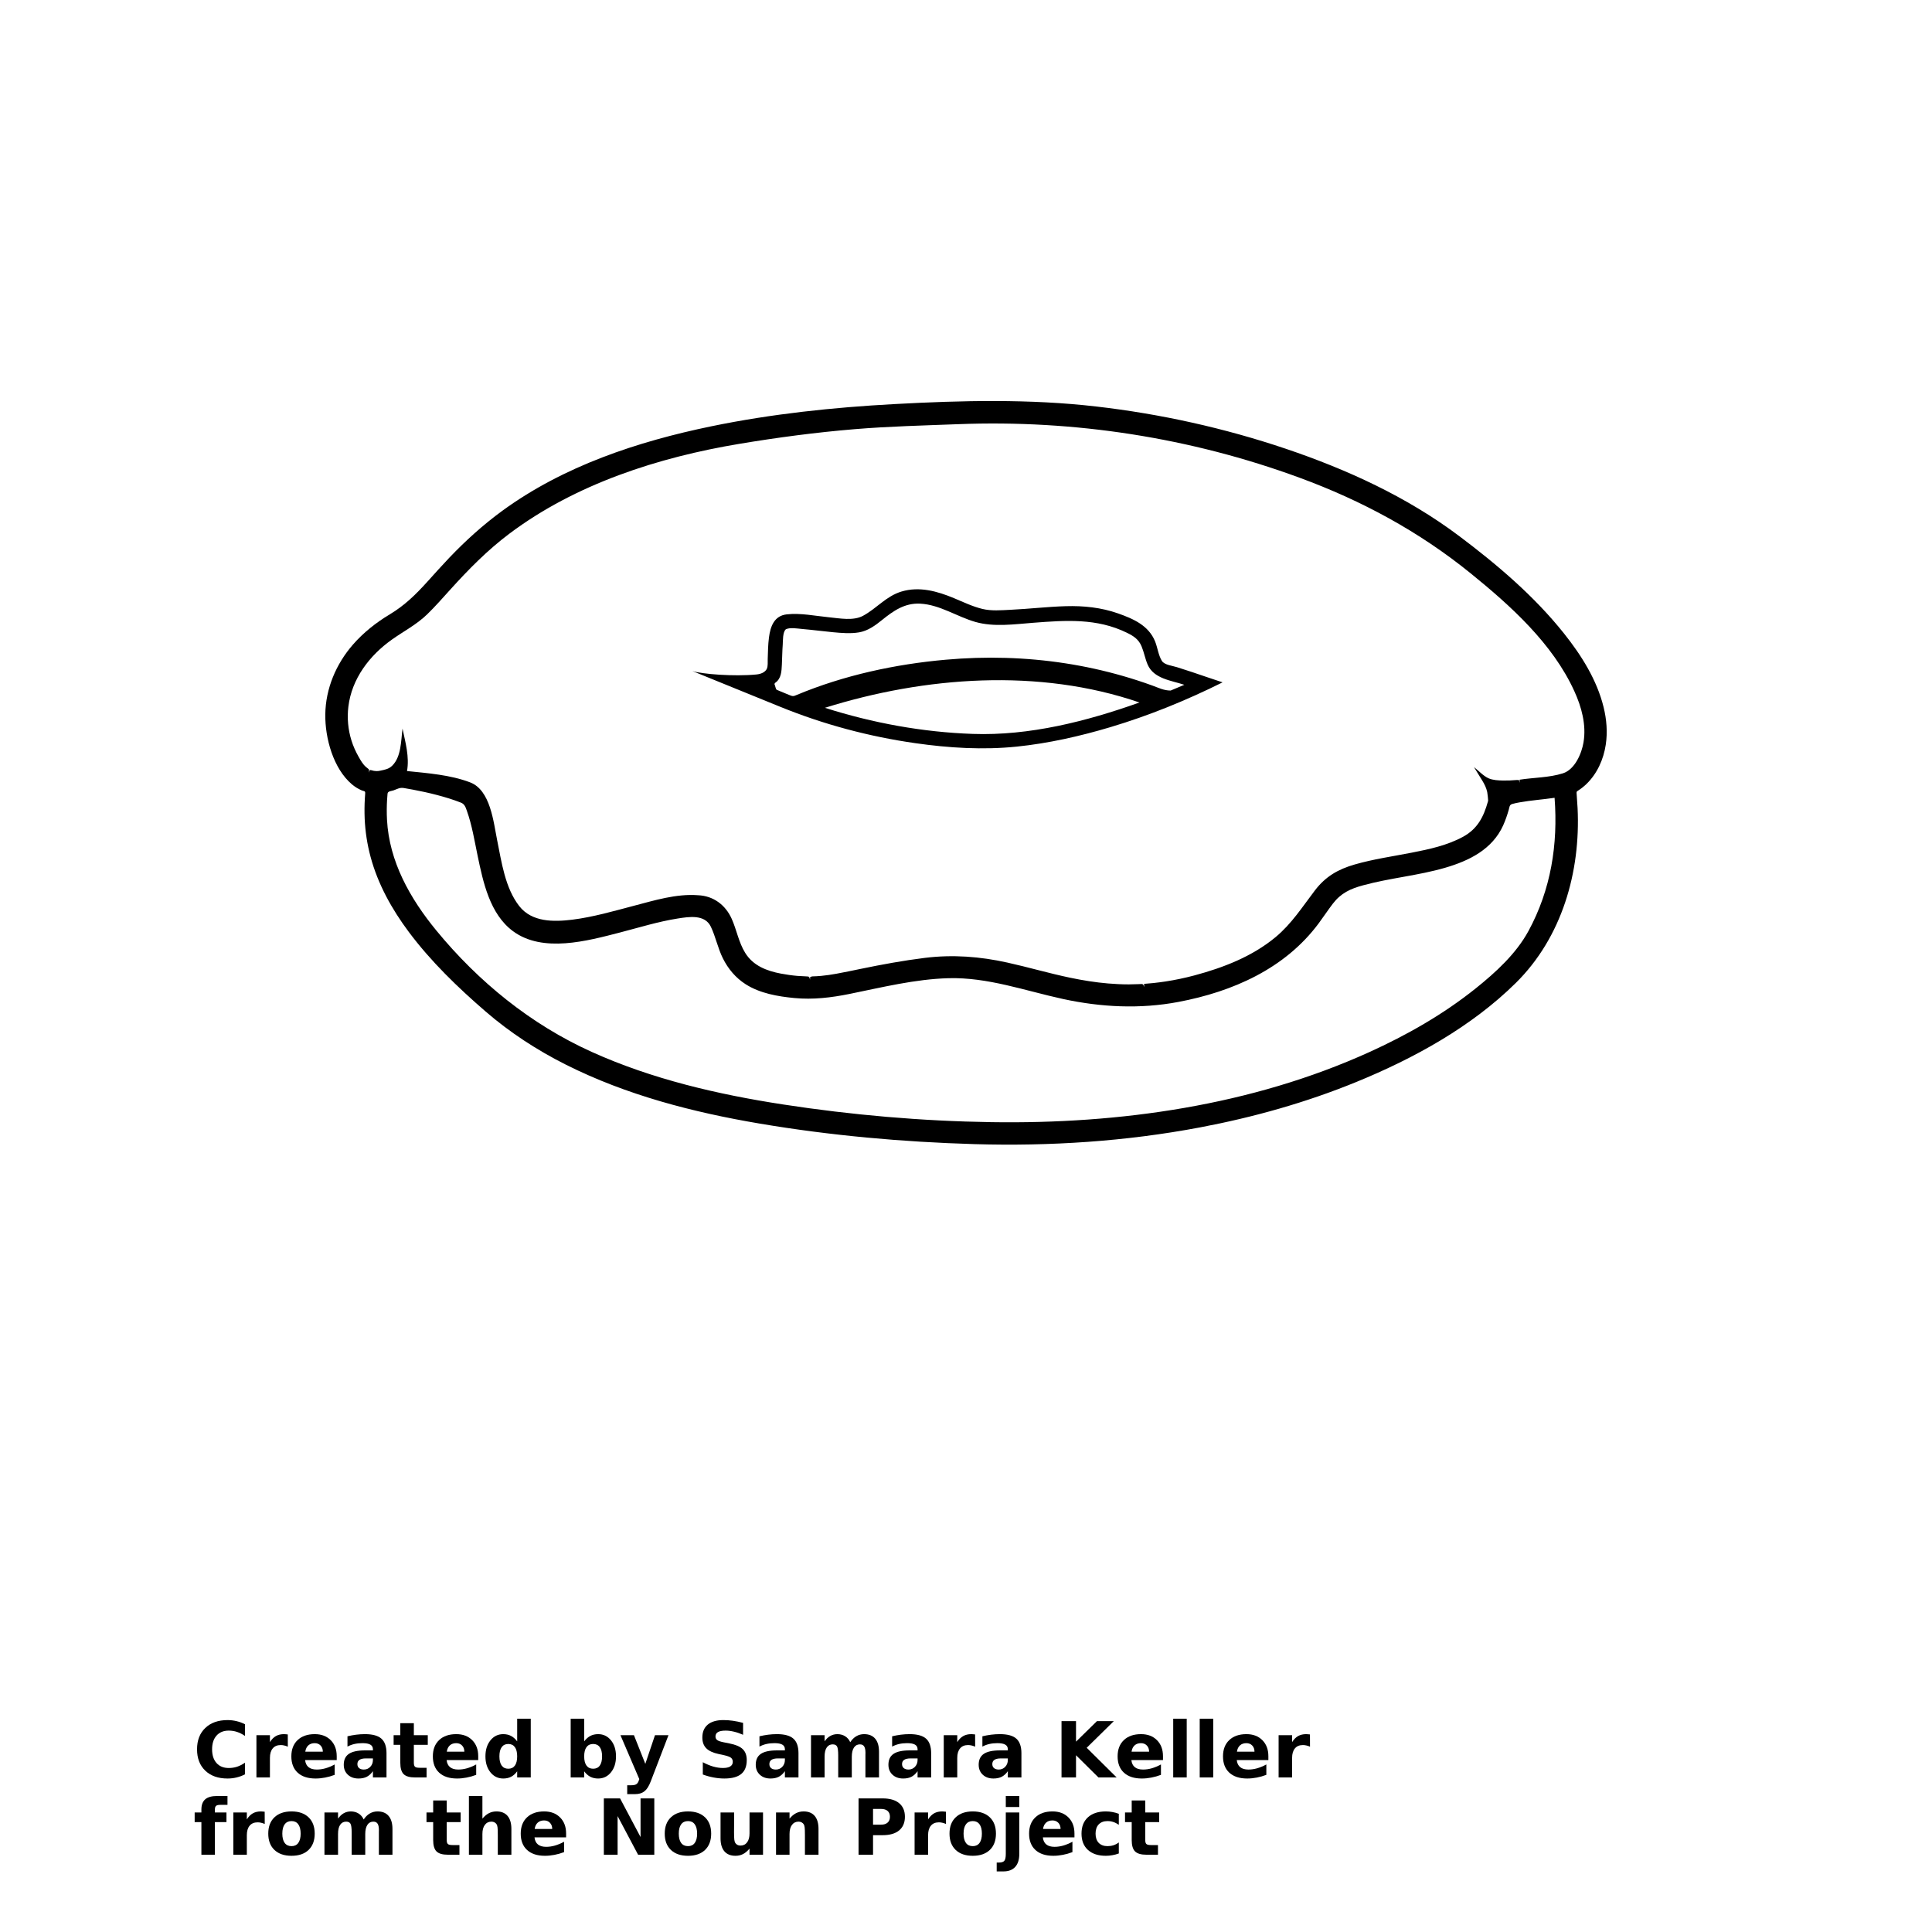
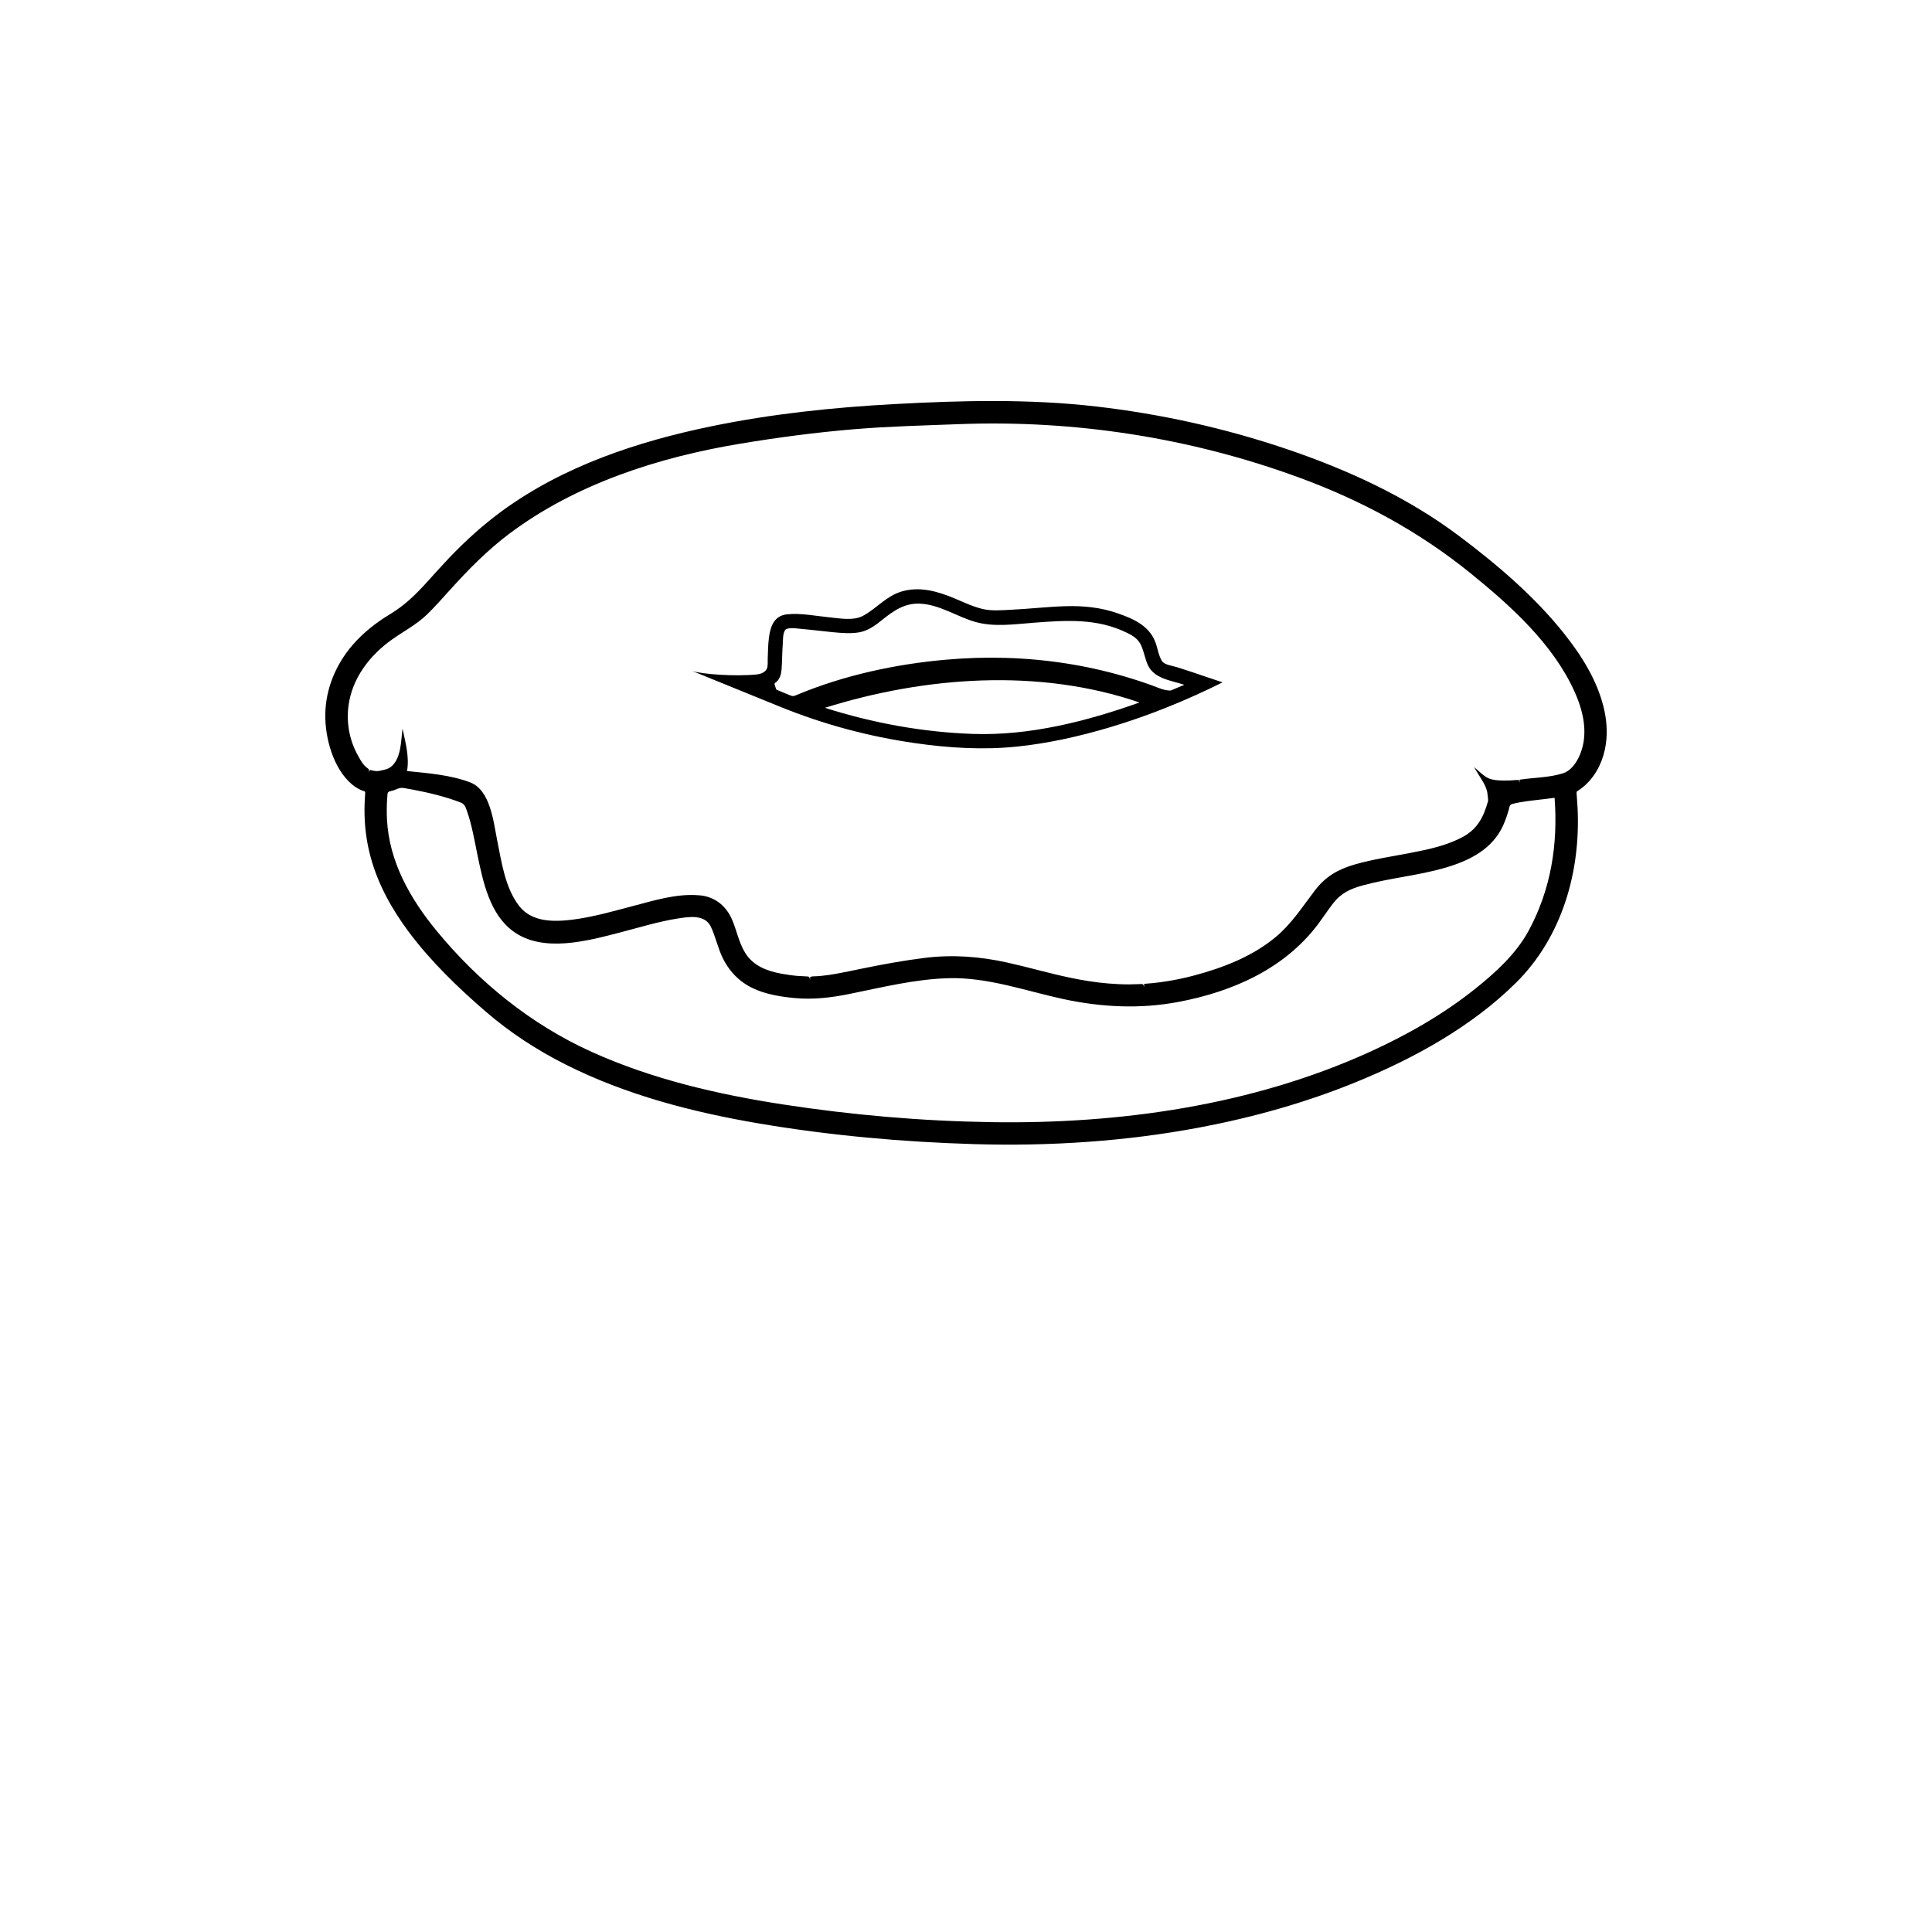
- <svg xmlns="http://www.w3.org/2000/svg" xmlns:xlink="http://www.w3.org/1999/xlink" width="700pt" height="700pt" version="1.1" viewBox="0 0 700 700">
+ <svg xmlns="http://www.w3.org/2000/svg" width="700pt" height="700pt" version="1.1" viewBox="0 0 700 700">
  <defs>
    <symbol id="u" overflow="visible">
      <path d="m18.766-1.125c-0.969 0.5-1.98 0.875-3.031 1.125-1.043 0.258-2.137 0.391-3.281 0.391-3.398 0-6.09-0.945-8.078-2.844-1.992-1.906-2.984-4.484-2.984-7.734 0-3.258 0.992-5.836 2.984-7.734 1.988-1.906 4.68-2.859 8.078-2.859 1.145 0 2.238 0.133 3.281 0.391 1.051 0.25 2.062 0.625 3.031 1.125v4.219c-0.98-0.656-1.945-1.141-2.891-1.453-0.949-0.312-1.949-0.469-3-0.469-1.875 0-3.352 0.605-4.422 1.812-1.074 1.199-1.609 2.856-1.609 4.969 0 2.106 0.535 3.762 1.609 4.969 1.07 1.199 2.547 1.797 4.422 1.797 1.051 0 2.051-0.148 3-0.453 0.945-0.312 1.91-0.801 2.891-1.469z" />
    </symbol>
    <symbol id="b" overflow="visible">
      <path d="m13.734-11.141c-0.438-0.195-0.871-0.344-1.297-0.438-0.418-0.102-0.84-0.156-1.266-0.156-1.262 0-2.231 0.406-2.906 1.219-0.68 0.805-1.016 1.953-1.016 3.453v7.062h-4.891v-15.312h4.891v2.516c0.625-1 1.344-1.727 2.156-2.188 0.82-0.469 1.801-0.703 2.938-0.703 0.164 0 0.344 0.012 0.531 0.031 0.195 0.012 0.477 0.039 0.844 0.078z" />
    </symbol>
    <symbol id="a" overflow="visible">
      <path d="m17.641-7.703v1.406h-11.453c0.125 1.148 0.539 2.008 1.25 2.578 0.707 0.574 1.703 0.859 2.984 0.859 1.031 0 2.082-0.148 3.156-0.453 1.082-0.312 2.191-0.773 3.328-1.391v3.766c-1.156 0.438-2.312 0.766-3.469 0.984-1.156 0.227-2.312 0.344-3.469 0.344-2.773 0-4.93-0.703-6.469-2.109-1.531-1.406-2.297-3.379-2.297-5.922 0-2.5 0.754-4.461 2.266-5.891 1.508-1.438 3.582-2.156 6.219-2.156 2.406 0 4.332 0.73 5.781 2.188 1.445 1.449 2.172 3.383 2.172 5.797zm-5.031-1.625c0-0.926-0.273-1.672-0.812-2.234-0.543-0.57-1.25-0.859-2.125-0.859-0.949 0-1.719 0.266-2.312 0.797s-0.965 1.297-1.109 2.297z" />
    </symbol>
    <symbol id="c" overflow="visible">
      <path d="m9.219-6.891c-1.023 0-1.793 0.172-2.312 0.516-0.512 0.344-0.766 0.855-0.766 1.531 0 0.625 0.207 1.117 0.625 1.469 0.414 0.344 0.988 0.516 1.719 0.516 0.926 0 1.703-0.328 2.328-0.984 0.633-0.664 0.953-1.492 0.953-2.484v-0.562zm7.469-1.844v8.734h-4.922v-2.266c-0.656 0.93-1.398 1.605-2.219 2.031-0.824 0.414-1.824 0.625-3 0.625-1.586 0-2.871-0.457-3.859-1.375-0.992-0.926-1.484-2.129-1.484-3.609 0-1.789 0.613-3.102 1.844-3.938 1.238-0.844 3.18-1.266 5.828-1.266h2.891v-0.391c0-0.77-0.309-1.332-0.922-1.688-0.617-0.363-1.57-0.547-2.859-0.547-1.055 0-2.031 0.105-2.938 0.312-0.898 0.211-1.73 0.523-2.5 0.938v-3.734c1.039-0.25 2.086-0.441 3.141-0.578 1.062-0.133 2.125-0.203 3.188-0.203 2.758 0 4.75 0.547 5.969 1.641 1.227 1.086 1.844 2.856 1.844 5.312z" />
    </symbol>
    <symbol id="d" overflow="visible">
      <path d="m7.703-19.656v4.344h5.047v3.5h-5.047v6.5c0 0.711 0.141 1.188 0.422 1.438s0.836 0.375 1.672 0.375h2.516v3.5h-4.188c-1.938 0-3.312-0.398-4.125-1.203-0.805-0.812-1.203-2.18-1.203-4.109v-6.5h-2.422v-3.5h2.422v-4.344z" />
    </symbol>
    <symbol id="k" overflow="visible">
      <path d="m12.766-13.078v-8.203h4.922v21.281h-4.922v-2.219c-0.668 0.906-1.406 1.57-2.219 1.984s-1.758 0.625-2.828 0.625c-1.887 0-3.434-0.75-4.641-2.25-1.211-1.5-1.812-3.426-1.812-5.781 0-2.363 0.602-4.297 1.812-5.797 1.207-1.5 2.754-2.25 4.641-2.25 1.062 0 2 0.215 2.812 0.641 0.82 0.43 1.566 1.086 2.234 1.969zm-3.219 9.922c1.039 0 1.836-0.379 2.391-1.141 0.551-0.77 0.828-1.883 0.828-3.344 0-1.457-0.277-2.566-0.828-3.328-0.555-0.77-1.352-1.156-2.391-1.156-1.043 0-1.84 0.387-2.391 1.156-0.555 0.762-0.828 1.871-0.828 3.328 0 1.461 0.273 2.574 0.828 3.344 0.551 0.762 1.348 1.141 2.391 1.141z" />
    </symbol>
    <symbol id="j" overflow="visible">
      <path d="m10.5-3.156c1.051 0 1.852-0.379 2.406-1.141 0.551-0.77 0.828-1.883 0.828-3.344 0-1.457-0.277-2.566-0.828-3.328-0.555-0.77-1.355-1.156-2.406-1.156-1.055 0-1.859 0.387-2.422 1.156-0.555 0.773-0.828 1.883-0.828 3.328 0 1.449 0.273 2.559 0.828 3.328 0.562 0.773 1.367 1.156 2.422 1.156zm-3.25-9.922c0.676-0.883 1.422-1.539 2.234-1.969 0.82-0.426 1.766-0.641 2.828-0.641 1.895 0 3.445 0.75 4.656 2.25 1.207 1.5 1.812 3.434 1.812 5.797 0 2.356-0.605 4.281-1.812 5.781-1.211 1.5-2.762 2.25-4.656 2.25-1.062 0-2.008-0.211-2.828-0.625-0.812-0.426-1.559-1.086-2.234-1.984v2.219h-4.891v-21.281h4.891z" />
    </symbol>
    <symbol id="i" overflow="visible">
      <path d="m0.344-15.312h4.891l4.125 10.391 3.5-10.391h4.891l-6.438 16.766c-0.648 1.695-1.402 2.883-2.266 3.562-0.867 0.688-2 1.031-3.406 1.031h-2.844v-3.219h1.531c0.832 0 1.438-0.137 1.812-0.406 0.383-0.262 0.68-0.73 0.891-1.406l0.141-0.422z" />
    </symbol>
    <symbol id="h" overflow="visible">
      <path d="m16.781-19.766v4.312c-1.125-0.5-2.227-0.875-3.297-1.125-1.062-0.258-2.07-0.391-3.016-0.391-1.25 0-2.18 0.18-2.781 0.531-0.605 0.344-0.906 0.883-0.906 1.609 0 0.543 0.203 0.969 0.609 1.281 0.406 0.305 1.141 0.562 2.203 0.781l2.25 0.453c2.269 0.449 3.879 1.141 4.828 2.078 0.957 0.93 1.438 2.246 1.438 3.953 0 2.25-0.668 3.93-2 5.031-1.336 1.094-3.371 1.641-6.109 1.641-1.305 0-2.606-0.125-3.906-0.375-1.305-0.238-2.606-0.598-3.906-1.078v-4.453c1.301 0.699 2.562 1.227 3.781 1.578 1.219 0.344 2.391 0.516 3.516 0.516 1.156 0 2.035-0.188 2.641-0.562 0.613-0.383 0.922-0.938 0.922-1.656 0-0.633-0.211-1.125-0.625-1.469-0.418-0.344-1.246-0.656-2.484-0.938l-2.031-0.438c-2.043-0.438-3.539-1.133-4.484-2.094-0.938-0.957-1.406-2.25-1.406-3.875 0-2.031 0.656-3.594 1.969-4.688s3.195-1.641 5.656-1.641c1.125 0 2.273 0.086 3.453 0.25 1.188 0.168 2.414 0.422 3.688 0.766z" />
    </symbol>
    <symbol id="g" overflow="visible">
      <path d="m16.547-12.766c0.613-0.945 1.348-1.672 2.203-2.172 0.852-0.5 1.789-0.75 2.812-0.75 1.758 0 3.098 0.547 4.016 1.641 0.926 1.086 1.391 2.656 1.391 4.719v9.328h-4.922v-7.984-0.359c0.008-0.133 0.016-0.32 0.016-0.562 0-1.082-0.164-1.863-0.484-2.344-0.312-0.488-0.824-0.734-1.531-0.734-0.93 0-1.648 0.387-2.156 1.156-0.512 0.762-0.773 1.867-0.781 3.312v7.516h-4.922v-7.984c0-1.695-0.148-2.785-0.438-3.266-0.293-0.488-0.812-0.734-1.562-0.734-0.938 0-1.664 0.387-2.172 1.156-0.512 0.762-0.766 1.859-0.766 3.297v7.531h-4.922v-15.312h4.922v2.234c0.602-0.863 1.289-1.516 2.062-1.953 0.781-0.438 1.641-0.656 2.578-0.656 1.062 0 2 0.258 2.812 0.766 0.812 0.512 1.426 1.23 1.844 2.156z" />
    </symbol>
    <symbol id="t" overflow="visible">
      <path d="m2.578-20.406h5.25v7.438l7.594-7.438h6.109l-9.828 9.656 10.844 10.75h-6.594l-8.125-8.047v8.047h-5.25z" />
    </symbol>
    <symbol id="f" overflow="visible">
      <path d="m2.359-21.281h4.891v21.281h-4.891z" />
    </symbol>
    <symbol id="s" overflow="visible">
      <path d="m12.422-21.281v3.219h-2.703c-0.688 0-1.172 0.125-1.453 0.375-0.273 0.25-0.406 0.688-0.406 1.312v1.062h4.188v3.5h-4.188v11.812h-4.891v-11.812h-2.438v-3.5h2.438v-1.062c0-1.664 0.461-2.898 1.391-3.703 0.926-0.801 2.367-1.203 4.328-1.203z" />
    </symbol>
    <symbol id="e" overflow="visible">
      <path d="m9.641-12.188c-1.086 0-1.914 0.391-2.484 1.172-0.574 0.781-0.859 1.906-0.859 3.375s0.285 2.594 0.859 3.375c0.57 0.773 1.398 1.156 2.484 1.156 1.062 0 1.875-0.383 2.438-1.156 0.57-0.781 0.859-1.906 0.859-3.375s-0.289-2.594-0.859-3.375c-0.562-0.781-1.375-1.172-2.438-1.172zm0-3.5c2.633 0 4.691 0.715 6.172 2.141 1.477 1.418 2.219 3.387 2.219 5.906 0 2.512-0.742 4.481-2.219 5.906-1.48 1.418-3.539 2.125-6.172 2.125-2.648 0-4.715-0.707-6.203-2.125-1.492-1.426-2.234-3.394-2.234-5.906 0-2.519 0.742-4.488 2.234-5.906 1.488-1.426 3.555-2.141 6.203-2.141z" />
    </symbol>
    <symbol id="r" overflow="visible">
      <path d="m17.75-9.328v9.328h-4.922v-7.109c0-1.344-0.031-2.266-0.094-2.766s-0.168-0.867-0.312-1.109c-0.188-0.312-0.449-0.555-0.781-0.734-0.324-0.176-0.695-0.266-1.109-0.266-1.023 0-1.824 0.398-2.406 1.188-0.586 0.781-0.875 1.871-0.875 3.266v7.531h-4.891v-21.281h4.891v8.203c0.738-0.883 1.52-1.539 2.344-1.969 0.832-0.426 1.75-0.641 2.75-0.641 1.77 0 3.113 0.547 4.031 1.641 0.914 1.086 1.375 2.656 1.375 4.719z" />
    </symbol>
    <symbol id="q" overflow="visible">
      <path d="m2.578-20.406h5.875l7.422 14v-14h4.984v20.406h-5.875l-7.422-14v14h-4.984z" />
    </symbol>
    <symbol id="p" overflow="visible">
      <path d="m2.188-5.969v-9.344h4.922v1.531c0 0.836-0.008 1.875-0.016 3.125-0.012 1.25-0.016 2.086-0.016 2.5 0 1.242 0.031 2.133 0.094 2.672 0.07 0.543 0.18 0.934 0.328 1.172 0.207 0.324 0.473 0.574 0.797 0.75 0.32 0.168 0.691 0.25 1.109 0.25 1.02 0 1.82-0.391 2.406-1.172 0.582-0.781 0.875-1.867 0.875-3.266v-7.562h4.891v15.312h-4.891v-2.219c-0.742 0.898-1.523 1.559-2.344 1.984-0.824 0.414-1.734 0.625-2.734 0.625-1.762 0-3.106-0.539-4.031-1.625-0.93-1.082-1.391-2.66-1.391-4.734z" />
    </symbol>
    <symbol id="o" overflow="visible">
      <path d="m17.75-9.328v9.328h-4.922v-7.141c0-1.32-0.031-2.234-0.094-2.734s-0.168-0.867-0.312-1.109c-0.188-0.312-0.449-0.555-0.781-0.734-0.324-0.176-0.695-0.266-1.109-0.266-1.023 0-1.824 0.398-2.406 1.188-0.586 0.781-0.875 1.871-0.875 3.266v7.531h-4.891v-15.312h4.891v2.234c0.738-0.883 1.52-1.539 2.344-1.969 0.832-0.426 1.75-0.641 2.75-0.641 1.77 0 3.113 0.547 4.031 1.641 0.914 1.086 1.375 2.656 1.375 4.719z" />
    </symbol>
    <symbol id="n" overflow="visible">
      <path d="m2.578-20.406h8.734c2.594 0 4.582 0.578 5.969 1.734 1.395 1.148 2.094 2.789 2.094 4.922 0 2.137-0.699 3.781-2.094 4.938-1.387 1.156-3.375 1.734-5.969 1.734h-3.484v7.078h-5.25zm5.25 3.812v5.703h2.922c1.02 0 1.805-0.25 2.359-0.75 0.562-0.5 0.844-1.203 0.844-2.109 0-0.914-0.281-1.617-0.844-2.109-0.555-0.488-1.34-0.734-2.359-0.734z" />
    </symbol>
    <symbol id="m" overflow="visible">
      <path d="m2.359-15.312h4.891v15.031c0 2.051-0.496 3.617-1.484 4.703-0.98 1.082-2.406 1.625-4.281 1.625h-2.422v-3.219h0.859c0.926 0 1.562-0.211 1.906-0.625 0.352-0.418 0.531-1.246 0.531-2.484zm0-5.969h4.891v4h-4.891z" />
    </symbol>
    <symbol id="l" overflow="visible">
      <path d="m14.719-14.828v3.984c-0.656-0.457-1.324-0.797-2-1.016-0.668-0.219-1.359-0.328-2.078-0.328-1.367 0-2.434 0.402-3.203 1.203-0.762 0.793-1.141 1.906-1.141 3.344 0 1.43 0.379 2.543 1.141 3.344 0.77 0.793 1.836 1.188 3.203 1.188 0.758 0 1.484-0.109 2.172-0.328 0.688-0.227 1.32-0.566 1.906-1.016v4c-0.762 0.281-1.539 0.488-2.328 0.625-0.781 0.145-1.574 0.219-2.375 0.219-2.762 0-4.922-0.707-6.484-2.125-1.555-1.414-2.328-3.383-2.328-5.906 0-2.531 0.773-4.504 2.328-5.922 1.562-1.414 3.723-2.125 6.484-2.125 0.801 0 1.594 0.074 2.375 0.219 0.781 0.137 1.555 0.352 2.328 0.641z" />
    </symbol>
  </defs>
  <g>
    <path d="m528.54 194.12c-18.781-14.113-40.551-24.062-62.727-31.543-22.215-7.492-45.293-12.602-68.578-15.289-24.219-2.801-48.777-2.207-73.078-0.887-22.281 1.203-44.566 3.543-66.434 8.055-26.73 5.516-53.535 14.398-75.773 30.648-6.906 5.047-13.262 10.797-19.168 16.984-2.715 2.856-5.348 5.801-7.992 8.73-4.168 4.609-8.191 8.547-13.523 11.75-4.973 2.973-9.582 6.613-13.395 10.988-6.121 7.035-9.895 15.938-10.012 25.312-0.105 8.562 2.879 19.57 9.648 25.312 1.062 0.895 2.262 1.645 3.555 2.191 0.84 0.352 1.32 0.117 1.25 1.121-0.043 0.582-0.09 1.16-0.117 1.742-0.145 2.457-0.172 4.934-0.066 7.398 0.207 4.664 0.918 9.301 2.133 13.816 2.66 9.906 7.707 18.984 13.816 27.164 8.004 10.719 17.719 20.098 27.809 28.824 8.848 7.66 18.68 14.051 29.125 19.305 21.969 11.047 46.109 17.277 70.258 21.359 25.621 4.336 51.805 6.676 77.773 7.438 27.352 0.801 54.824-0.973 81.723-6.055 19.332-3.652 38.387-8.992 56.609-16.445 20.867-8.527 41.707-19.965 57.848-35.914 16.699-16.504 23.48-40.195 22.367-63.281-0.086-1.68-0.195-3.359-0.332-5.035-0.078-0.992-0.129-0.945 0.727-1.5 1.02-0.66 1.965-1.43 2.84-2.273 3.871-3.754 6.16-8.895 6.965-14.18 0.695-4.535 0.32-9.18-0.773-13.621-2.418-9.879-8.035-18.781-14.301-26.656-10.836-13.621-24.32-25.059-38.176-35.461-44.055-33.074 48.453 36.363 0 0zm25.246 143.21c-4.473 8.242-11.867 14.98-19.09 20.77-11.742 9.414-24.965 16.93-38.641 23.133-42.629 19.32-90.367 26.059-136.85 25.344-25.199-0.379-50.613-2.582-75.523-6.418-23.688-3.644-47.434-9.156-69.352-19.062-21.973-9.93-40.969-25.363-56.254-43.98-9.465-11.523-17.07-24.941-17.859-40.117-0.066-1.254-0.094-2.496-0.086-3.758 0.012-1.141 0.043-2.285 0.113-3.434 0.043-0.75 0.102-1.5 0.172-2.246 0.102-0.957 1.301-0.891 2.144-1.188 1.43-0.508 2.25-1.102 3.754-0.855 1.059 0.172 2.129 0.359 3.188 0.566 2.961 0.555 5.914 1.191 8.832 1.961 2.934 0.766 5.852 1.652 8.676 2.766 1.32 0.527 1.676 1.625 2.133 2.918 1.871 5.231 2.762 10.809 3.887 16.223 2.004 9.633 4.43 21.219 12.84 27.43 10.801 7.981 26.965 3.523 38.723 0.488 6.945-1.797 13.859-3.961 20.957-5.078 4.156-0.656 9.844-1.559 12.008 2.981 1.754 3.684 2.519 7.758 4.344 11.426 1.895 3.824 4.66 7.117 8.277 9.418 5.195 3.309 11.594 4.406 17.625 4.988 6.758 0.645 13.395-0.141 20.016-1.488 11.789-2.391 23.754-5.363 35.828-5.699 14.23-0.391 27.793 4.559 41.52 7.539 13.797 2.984 27.836 3.695 41.754 1.07 19.719-3.723 38.652-12.059 50.848-28.465 1.746-2.359 3.367-4.809 5.144-7.141 2.953-3.848 6.332-5.398 10.938-6.652 9.789-2.672 19.988-3.523 29.746-6.363 8.754-2.547 17.121-6.688 21.035-15.371 0.816-1.82 1.461-3.711 2.012-5.629 0.301-1.035 0.207-1.805 1.301-2.117 0.863-0.254 1.758-0.426 2.648-0.582 4.188-0.75 8.449-1.031 12.66-1.652 1.277 16.871-1.312 33.258-9.465 48.277-12.273 22.613 11.082-20.418 0 0zm19.957-68.383c-0.676 4.027-3.113 9.855-7.461 11.238-4.961 1.586-10.617 1.52-15.734 2.32 0.066 0.387 0.133 0.777 0.203 1.16-0.379-0.984-0.152-1.137-1.32-1.043-1.637 0.141-3.277 0.219-4.91 0.18-1.695-0.043-3.617-0.117-5.195-0.816-1.887-0.844-3.641-2.781-5.281-4.059 1.023 1.664 2.043 3.332 3.07 4.996 0.785 1.27 1.41 2.586 1.734 4.055 0.039 0.18 0.48 3.394 0.262 3.394-1.547 5.578-3.773 9.93-8.988 12.789-5.711 3.129-12.27 4.535-18.602 5.769-6.883 1.348-13.883 2.336-20.637 4.273-6.086 1.746-10.617 4.367-14.488 9.438-4.531 5.945-8.422 12.074-14.242 16.906-8.445 7.016-18.961 11.082-29.469 13.883-3.383 0.902-6.828 1.625-10.289 2.16-1.488 0.23-2.981 0.422-4.481 0.582-1.113 0.117-2.234 0.223-3.359 0.297-0.125 0.184 0.062 0.941 0.078 1.176-0.527-1.301-0.559-1.137-2.031-1.074-1.211 0.051-2.43 0.086-3.633 0.09-2.488 0-4.984-0.125-7.465-0.332-4.648-0.387-9.258-1.141-13.828-2.094-7.621-1.59-15.098-3.801-22.707-5.481-9.93-2.195-19.719-2.945-29.836-1.703-7.879 0.98-15.645 2.406-23.418 4.016-2.902 0.598-5.789 1.211-8.707 1.742-1.832 0.336-3.668 0.598-5.523 0.777-1.082 0.102-2.168 0.156-3.254 0.184-0.855 0.359-0.727-0.055-0.719 1.191-0.359-1.121-0.211-1.16-1.496-1.203-1.035-0.035-2.066-0.09-3.102-0.172-1.992-0.168-3.988-0.461-5.957-0.828-5.191-0.984-10.086-2.852-12.969-7.531-2.348-3.793-3.074-8.281-4.871-12.309-2.238-5.019-6.629-8.344-12.234-8.559-7.863-0.598-15.848 1.895-23.375 3.863-7.324 1.926-14.656 4.059-22.18 5-6.742 0.824-14.621 0.918-19.188-4.922-5.156-6.602-6.402-15.953-8.02-23.918-1.328-6.559-2.406-18.094-9.777-20.91-7.133-2.723-15.328-3.332-22.871-4.106 0.914-5.164-0.59-10.359-1.629-15.371-0.566 4.301-0.426 10.199-3.731 13.422-1.281 1.262-2.684 1.457-4.387 1.824-0.441 0.105-0.891 0.152-1.344 0.141-0.609-0.016-1.215-0.117-1.797-0.309-0.758-0.258-0.656 0.191-0.969 0.879 0.27-1.383 0.117-1.082-0.953-2.012-1.164-0.973-1.973-2.414-2.711-3.711-1.082-1.898-1.977-3.887-2.625-5.977-1.223-3.93-1.602-8.102-1.109-12.191 1.211-10.121 7.637-18.559 15.781-24.332 4.387-3.113 8.934-5.414 12.824-9.195 2.894-2.812 5.555-5.863 8.262-8.848 6.598-7.312 13.52-14.348 21.41-20.277 24.023-18.059 54.012-27.707 83.418-32.602 13.875-2.312 27.754-4.148 41.781-5.312 12.5-1.035 25.047-1.332 37.586-1.812 42.016-1.617 84.086 4.883 123.57 19.402 22.566 8.293 43.309 19.492 62.008 34.652 14.43 11.699 29.727 25.457 37.566 42.719 2.598 5.688 4.383 12.188 3.312 18.488-1.195 7.078 1.73-10.207 0 0z" />
    <path d="m437.03 245.24c-3.527-1.25-7.102-2.379-10.652-3.523-1.551-0.504-4.496-0.777-5.414-2.273-1.281-2.082-1.539-4.781-2.457-7.051-2.34-5.773-7.867-8.188-13.434-10.148-6.086-2.144-12.48-2.801-18.906-2.613-6.715 0.195-13.395 0.996-20.098 1.309-3.375 0.164-6.832 0.48-10.148-0.32-3.562-0.863-6.894-2.488-10.266-3.891-6.055-2.527-12.555-4.356-19.051-2.398-5.566 1.688-8.965 6.113-13.906 8.781-3.551 1.914-8.512 0.906-12.332 0.539-5.019-0.488-10.281-1.617-15.328-1.055-4.519 0.508-5.918 4.352-6.43 8.398-0.332 2.559-0.363 5.152-0.449 7.734-0.039 1.188 0.125 2.582-0.32 3.59h0.004s-0.066 0.133-0.203 0.336c-0.062 0.094-0.125 0.18-0.195 0.258-0.508 0.605-1.547 1.281-3.375 1.461-8.137 0.789-19.691-0.129-23.219-1.242 10.617 4.316 21.23 8.641 31.852 12.957 15.715 6.402 32.219 10.797 49.012 13.188 12.137 1.73 24.434 2.488 36.656 1.238 11.523-1.188 22.887-3.754 33.977-7.066 14.035-4.199 27.52-9.699 40.617-16.219-1.988-0.652-3.957-1.324-5.934-1.988zm-90.766 20.457c-0.164-0.008-0.156-0.008 0 0zm0.039 0.004c0.172 0.004 0.465 0.012 0.844 0.027-0.426-0.016-0.691-0.027-0.844-0.027zm11.859 0.414c0.41 0.012 0.477 0.012 0 0zm-5.727-0.207c-18.16-0.629-36.25-3.949-53.555-9.457 36.23-11.344 77.57-14.438 113.97-1.926-19.219 6.852-39.875 12.105-60.418 11.383zm71.695-15.707c-2.418 0.004-4.352-0.992-6.629-1.82-3.477-1.266-6.996-2.406-10.551-3.434-6.867-1.98-13.867-3.523-20.922-4.609-14.32-2.219-28.891-2.598-43.316-1.316-18.344 1.617-36.949 5.633-53.996 12.75-1.289 0.543-1.434 0.582-2.906-0.023-1.461-0.598-2.91-1.227-4.367-1.812-0.324-0.129-0.547-1.281-0.66-1.59-0.32-0.84-0.195-0.426 0.094-0.957 2.219-1.52 2.289-4.188 2.414-6.652 0.113-2.398 0.129-4.781 0.309-7.172 0.094-1.332-0.055-4.648 1.16-5.59 1.637-0.727 4.211-0.219 5.926-0.078 3.691 0.309 7.359 0.816 11.055 1.16 3.137 0.293 6.402 0.582 9.527 0.055 3.191-0.543 5.848-2.481 8.309-4.473 4.144-3.348 8.238-6.211 13.828-5.926 7.117 0.371 13.316 4.727 20.035 6.637 6.688 1.902 14.094 0.816 20.922 0.293 11.742-0.902 23.023-1.727 33.914 3.606 2.445 1.191 4.273 2.363 5.344 4.957 0.891 2.144 1.281 4.465 2.199 6.598 2.219 5.129 8.52 5.731 13.289 7.309-1.648 0.699-3.312 1.406-4.977 2.09z" />
-     <use x="70" y="644" xlink:href="#u" />
-     <use x="90.551" y="644" xlink:href="#b" />
-     <use x="104.359" y="644" xlink:href="#a" />
-     <use x="123.348" y="644" xlink:href="#c" />
-     <use x="142.242" y="644" xlink:href="#d" />
-     <use x="155.629" y="644" xlink:href="#a" />
-     <use x="174.617" y="644" xlink:href="#k" />
-     <use x="204.41" y="644" xlink:href="#j" />
-     <use x="224.453" y="644" xlink:href="#i" />
-     <use x="252.453" y="644" xlink:href="#h" />
-     <use x="272.617" y="644" xlink:href="#c" />
-     <use x="291.512" y="644" xlink:href="#g" />
-     <use x="320.688" y="644" xlink:href="#c" />
-     <use x="339.582" y="644" xlink:href="#b" />
-     <use x="353.391" y="644" xlink:href="#c" />
-     <use x="382.031" y="644" xlink:href="#t" />
-     <use x="403.73" y="644" xlink:href="#a" />
-     <use x="422.719" y="644" xlink:href="#f" />
-     <use x="432.32" y="644" xlink:href="#f" />
-     <use x="441.914" y="644" xlink:href="#a" />
-     <use x="460.906" y="644" xlink:href="#b" />
-     <use x="70" y="672" xlink:href="#s" />
-     <use x="82.184" y="672" xlink:href="#b" />
-     <use x="95.992" y="672" xlink:href="#e" />
-     <use x="115.227" y="672" xlink:href="#g" />
-     <use x="154.152" y="672" xlink:href="#d" />
-     <use x="167.535" y="672" xlink:href="#r" />
-     <use x="187.469" y="672" xlink:href="#a" />
-     <use x="216.207" y="672" xlink:href="#q" />
-     <use x="239.641" y="672" xlink:href="#e" />
-     <use x="258.879" y="672" xlink:href="#p" />
-     <use x="278.812" y="672" xlink:href="#o" />
-     <use x="308.492" y="672" xlink:href="#n" />
-     <use x="329.016" y="672" xlink:href="#b" />
-     <use x="342.82" y="672" xlink:href="#e" />
-     <use x="362.059" y="672" xlink:href="#m" />
-     <use x="371.656" y="672" xlink:href="#a" />
-     <use x="390.648" y="672" xlink:href="#l" />
-     <use x="407.242" y="672" xlink:href="#d" />
  </g>
</svg>
